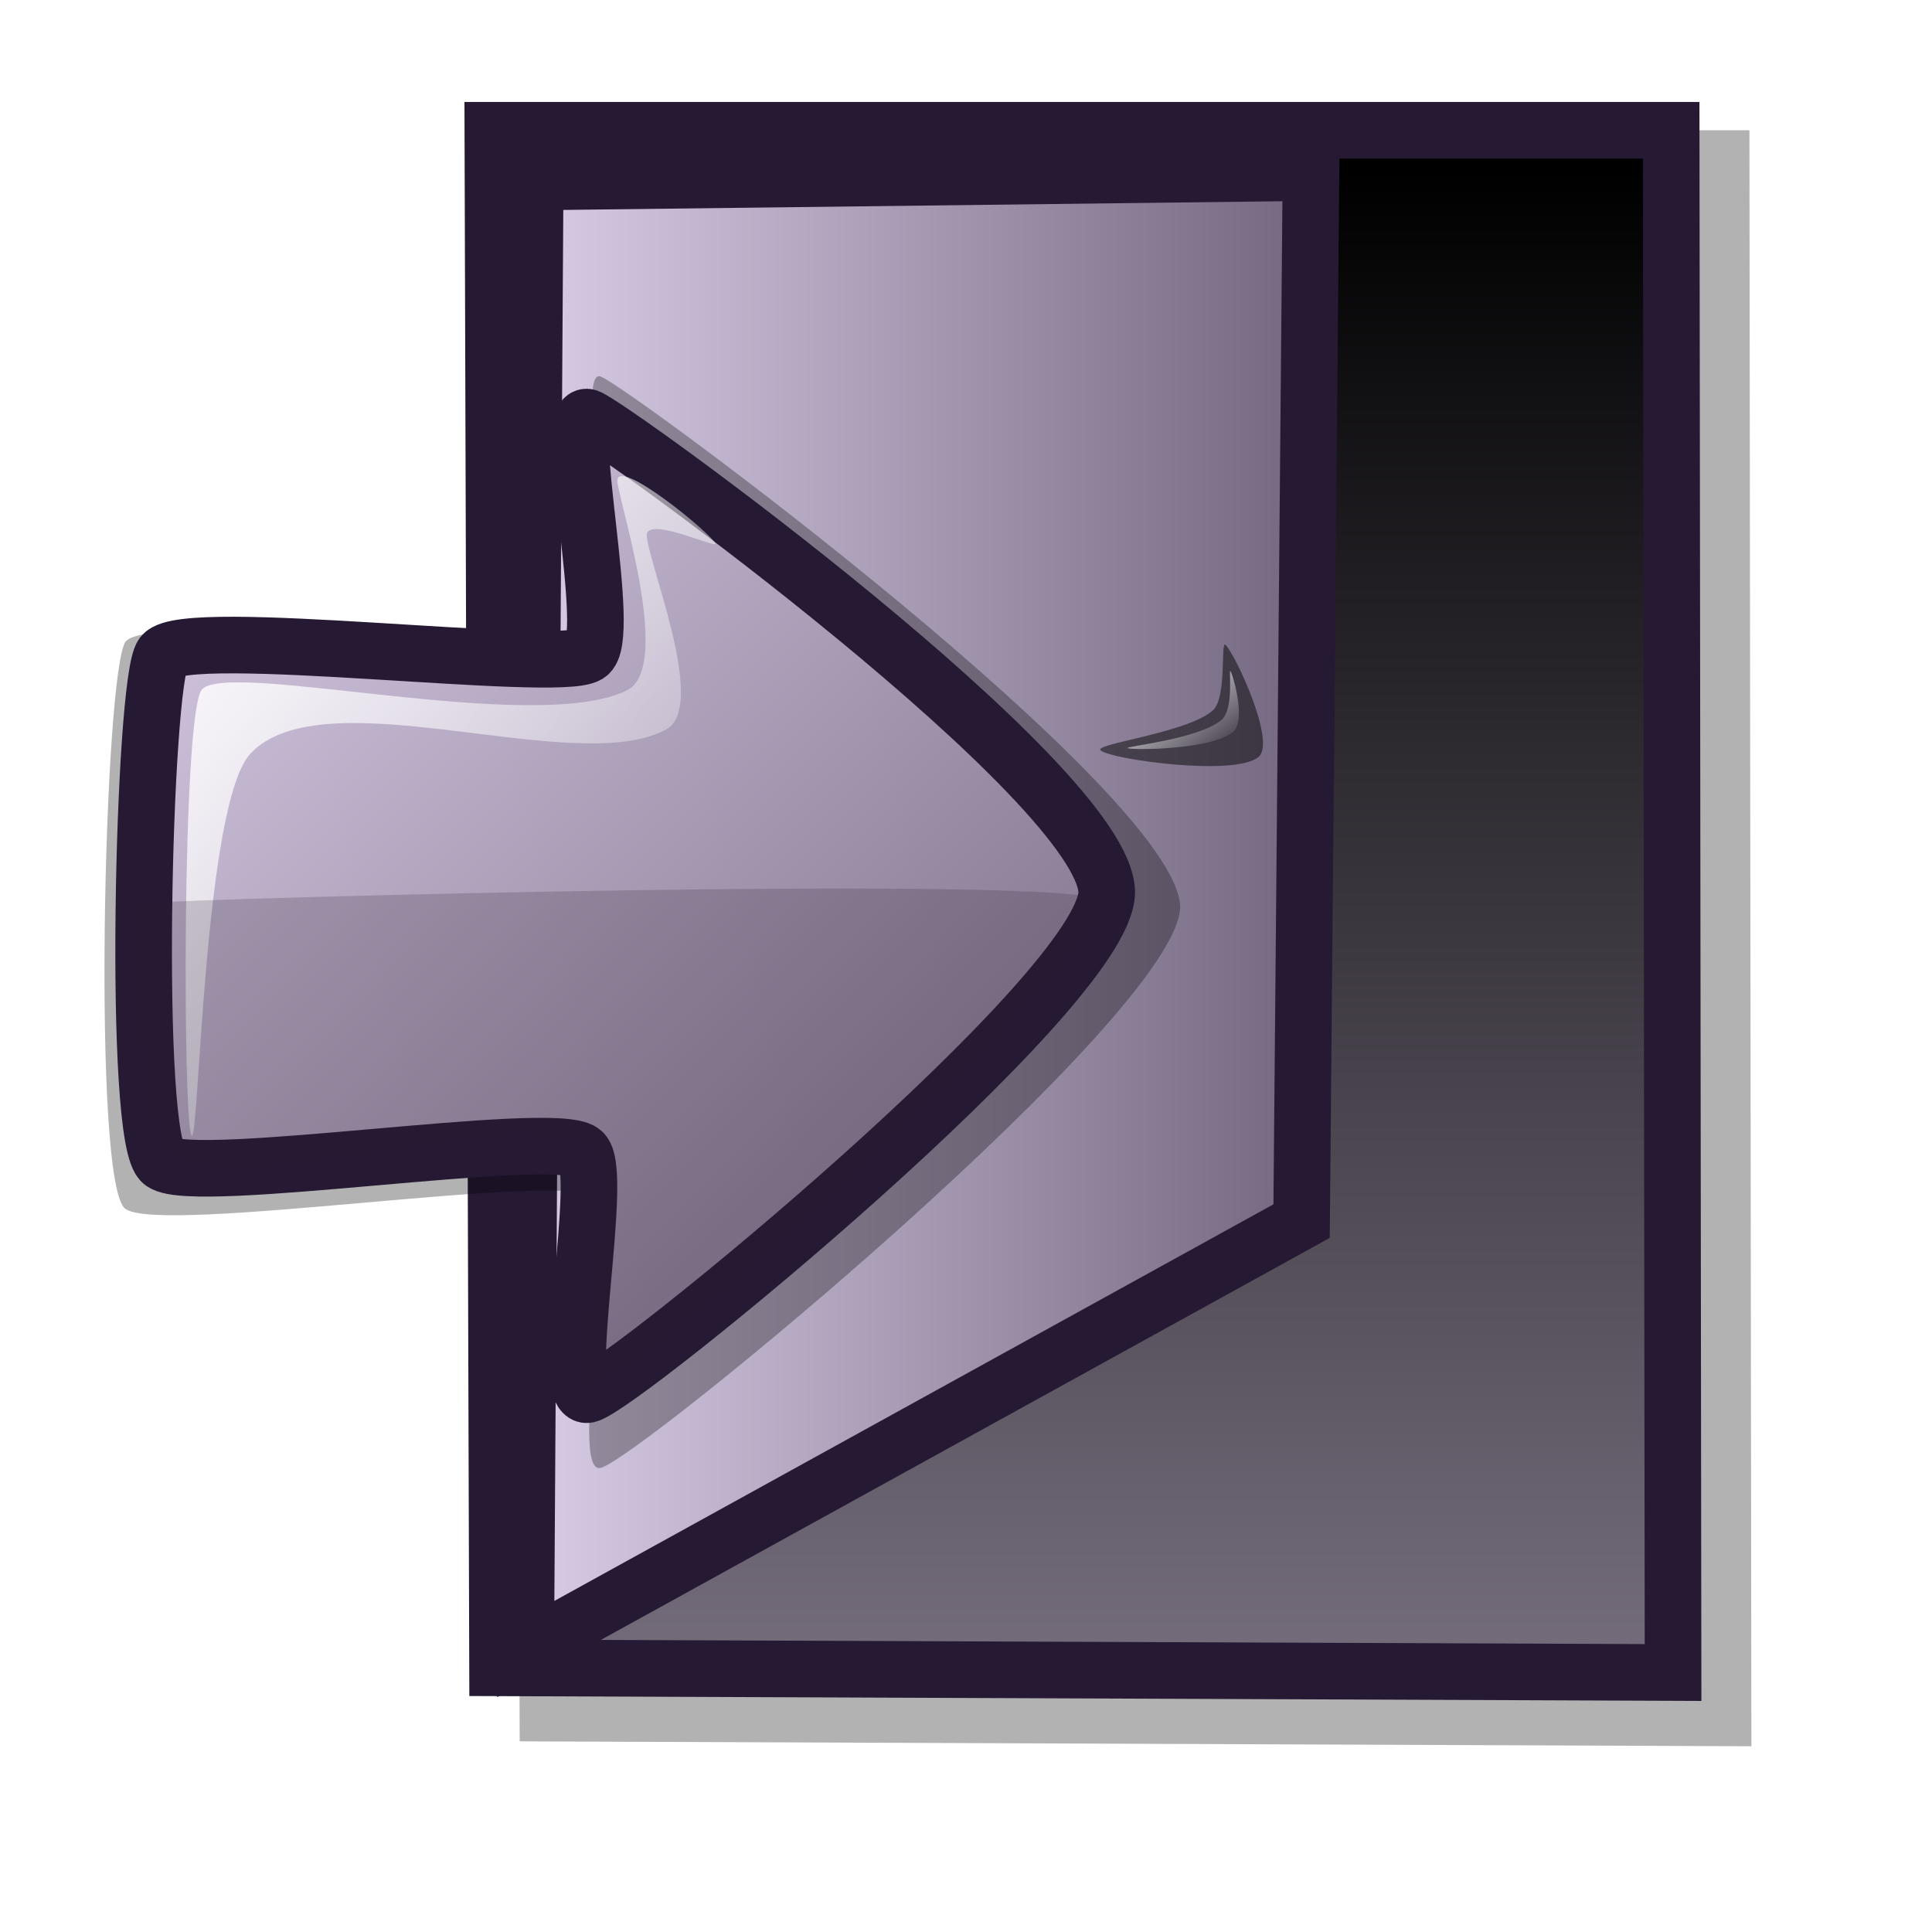
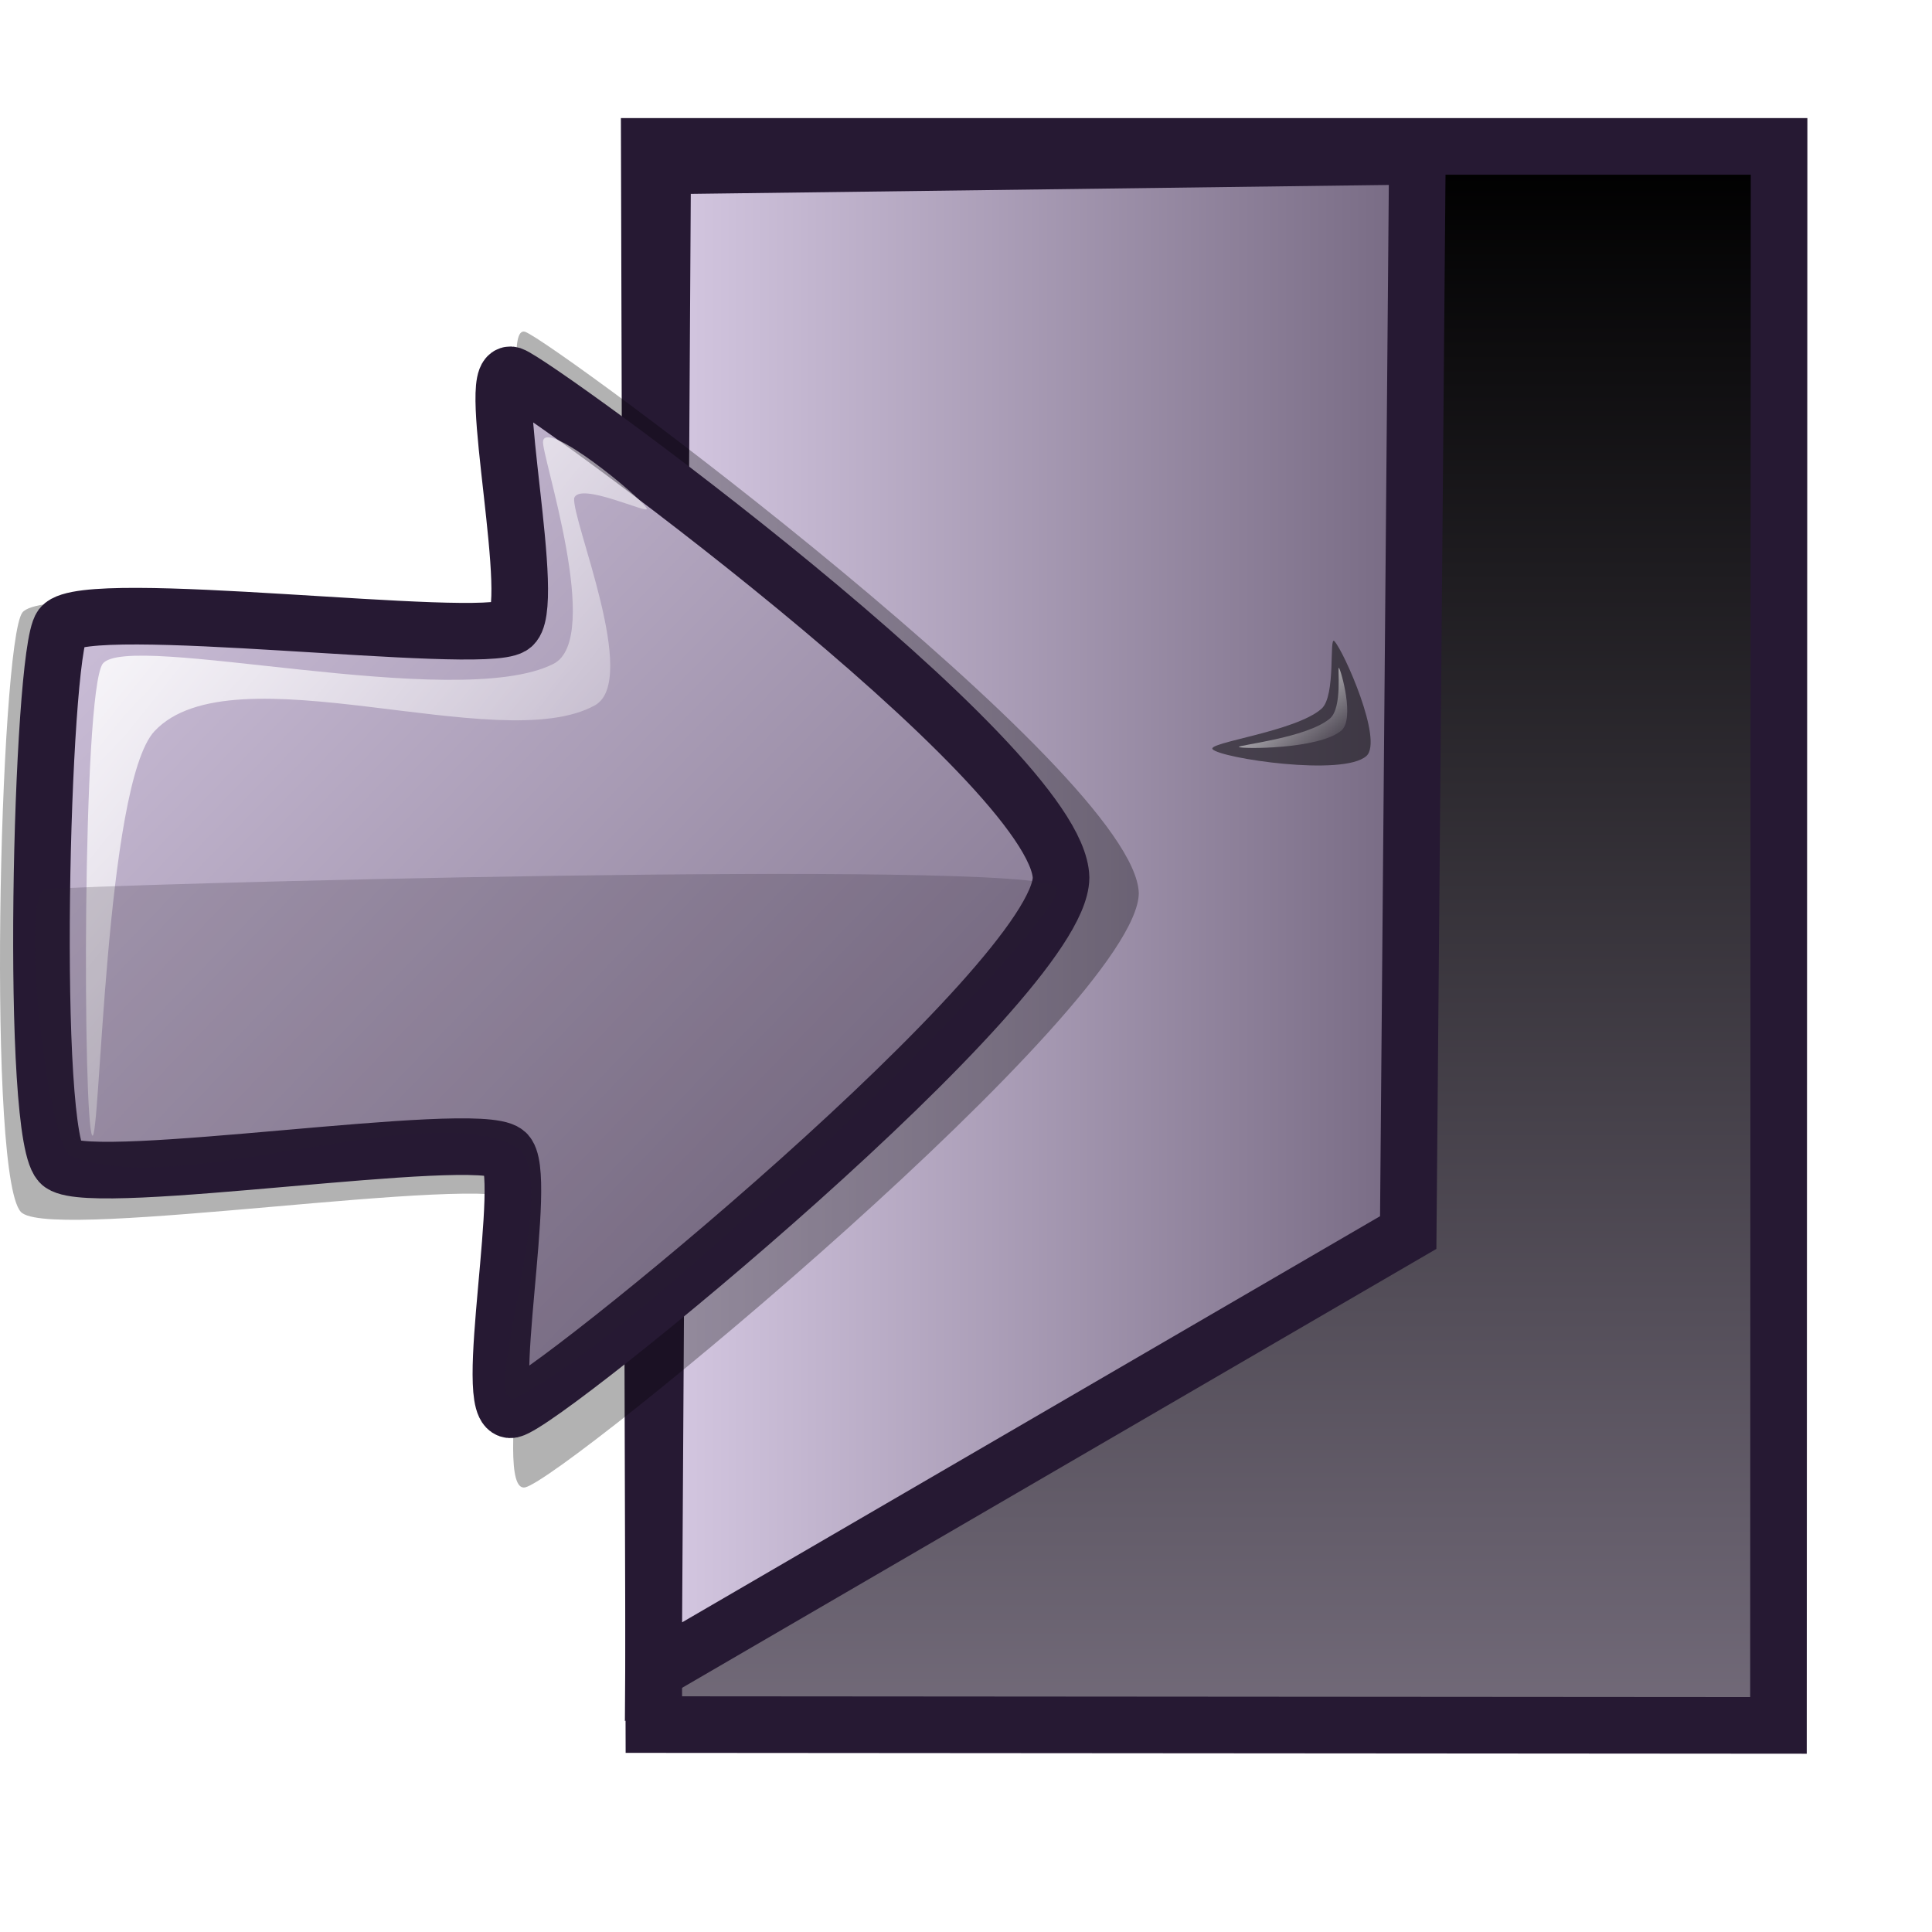
<svg xmlns="http://www.w3.org/2000/svg" xmlns:xlink="http://www.w3.org/1999/xlink" id="svg1" width="48pt" height="48pt">
  <defs id="defs3">
    <linearGradient id="linearGradient679">
      <stop style="stop-color:#736b7a;stop-opacity:1;" offset="0" id="stop680" />
      <stop style="stop-color:#000000;stop-opacity:1;" offset="1" id="stop681" />
    </linearGradient>
    <linearGradient id="linearGradient584">
      <stop style="stop-color:#ffffff;stop-opacity:1;" offset="0" id="stop585" />
      <stop style="stop-color:#ffffff;stop-opacity:0;" offset="1" id="stop586" />
    </linearGradient>
    <linearGradient id="linearGradient578">
      <stop style="stop-color:#d9cce6;stop-opacity:1;" offset="0" id="stop579" />
      <stop style="stop-color:#73667f;stop-opacity:1;" offset="1" id="stop580" />
    </linearGradient>
-     <linearGradient xlink:href="#linearGradient578" id="linearGradient581" x1="0.007" y1="0.021" x2="0.986" y2="0.979" />
-     <linearGradient xlink:href="#linearGradient584" id="linearGradient583" x1="0.018" y1="0.014" x2="0.982" y2="0.971" />
-     <linearGradient xlink:href="#linearGradient679" id="linearGradient612" x1="0.59" y1="0.984" x2="0.59" y2="0.023" />
-     <linearGradient xlink:href="#linearGradient578" id="linearGradient614" x1="0" y1="0" x2="1" y2="0" />
-     <linearGradient xlink:href="#linearGradient584" id="linearGradient685" x1="0.011" y1="0.023" x2="0.977" y2="0.969" />
-     <linearGradient xlink:href="#linearGradient679" id="linearGradient1698" />
+     <linearGradient xlink:href="#linearGradient578" id="linearGradient581" x1="23.097" y1="126.761" x2="399.588" y2="494.783" gradientTransform="matrix(9.238068e-2,0,0,9.370539e-2,-1.385992,0.437559)" gradientUnits="userSpaceOnUse" />
+     <linearGradient xlink:href="#linearGradient584" id="linearGradient583" x1="54.671" y1="138.516" x2="269.691" y2="351.805" gradientTransform="matrix(8.338467e-2,0,0,0.103815,-1.385992,0.437559)" gradientUnits="userSpaceOnUse" />
+     <linearGradient xlink:href="#linearGradient679" id="linearGradient612" x1="484.013" y1="529.165" x2="484.013" y2="22.168" gradientTransform="matrix(7.514581e-2,0,0,0.102631,7.719729,2.986566)" gradientUnits="userSpaceOnUse" />
+     <linearGradient xlink:href="#linearGradient578" id="linearGradient614" x1="222.143" y1="20.131" x2="647.641" y2="20.131" gradientTransform="matrix(6.323666e-2,0,0,0.121958,6.798722,1.875935)" gradientUnits="userSpaceOnUse" />
+     <linearGradient xlink:href="#linearGradient584" id="linearGradient685" x1="335.877" y1="268.761" x2="369.833" y2="302.007" gradientTransform="matrix(0.10207,0,0,7.555867e-2,6.798722,1.875934)" gradientUnits="userSpaceOnUse" />
  </defs>
-   <path style="font-size:12;fill:#000000;fill-rule:evenodd;stroke:none;stroke-width:1.723;fill-opacity:1;opacity:0.303;" d="M 17.052 4.315 L 17.215 57.684 L 58.017 57.847 L 57.952 4.315 L 17.052 4.315 z " id="path1697" />
-   <path style="font-size:12;fill:url(#linearGradient612);fill-rule:evenodd;stroke:#261933;stroke-width:1.875;stroke-dasharray:none;" d="M 16.326 4.315 L 16.482 55.249 L 55.422 55.404 L 55.36 4.315 L 16.326 4.315 z " id="path678" />
-   <path style="font-size:12;fill:url(#linearGradient614);fill-rule:evenodd;stroke:#261933;stroke-width:1.875;stroke-dasharray:none;" d="M 17.416 54.626 L 43.117 40.451 L 43.428 5.717 L 17.728 6.028 L 17.416 54.626 z " id="path682" />
-   <path style="font-size:12;fill:#000000;fill-rule:evenodd;stroke:none;stroke-width:14.848;fill-opacity:1;opacity:0.303;" d="M 4.161 40.049 C 3.029 39.342 3.45 22.201 4.161 21.254 C 5.006 20.176 18.766 21.957 19.891 21.254 C 20.868 20.713 18.936 12.177 19.891 12.47 C 20.779 12.774 39.008 26.273 39.095 30.039 C 39.056 33.584 21.14 48.353 19.891 48.629 C 18.791 48.848 20.557 40.277 19.687 39.641 C 18.591 38.797 5.381 40.903 4.161 40.049 z " id="path617" />
-   <path style="font-size:12;fill:url(#linearGradient581);fill-rule:evenodd;stroke:#261933;stroke-width:1.875;stroke-dasharray:none;" d="M 5.385 38.515 C 4.372 37.882 4.748 22.535 5.385 21.687 C 6.142 20.722 18.461 22.317 19.469 21.687 C 20.344 21.203 18.614 13.561 19.469 13.822 C 20.264 14.094 36.585 25.952 36.663 29.553 C 36.628 32.841 20.587 45.95 19.469 46.198 C 18.484 46.393 20.065 38.719 19.286 38.149 C 18.305 37.395 6.477 39.279 5.385 38.515 z " id="path589" />
-   <path style="fill:url(#linearGradient583);fill-rule:evenodd;stroke:none;stroke-opacity:1;stroke-width:1pt;stroke-linejoin:miter;stroke-linecap:butt;fill-opacity:1;" d="M 6.346 37.617 C 6.057 37.241 6.028 23.848 6.671 22.861 C 7.456 21.816 17.753 24.392 20.778 22.861 C 22.347 22.068 20.37 16.254 20.454 15.888 C 20.56 15.222 23.493 17.623 23.697 17.996 C 23.818 18.218 21.603 17.148 21.427 17.672 C 21.351 18.381 23.48 23.378 22.075 24.158 C 19.101 25.811 10.736 22.351 8.292 24.969 C 6.743 26.641 6.597 37.944 6.346 37.617 z " id="path618" />
-   <path style="fill:#261e2e;fill-rule:evenodd;stroke:none;stroke-opacity:1;stroke-width:1pt;stroke-linejoin:miter;stroke-linecap:butt;fill-opacity:1;opacity:0.202;" d="M 4.887 29.915 C 6.174 29.77 35.569 28.96 36.507 29.834 C 37.283 30.475 23.561 43.887 19.643 45.806 C 18.264 46.482 21.223 38.772 19.562 37.942 C 16.575 36.448 9.123 39.628 5.698 38.266 C 4.97 38.011 4.038 30.02 4.887 29.915 z " id="path644" />
-   <path style="fill:#000000;fill-rule:evenodd;stroke:none;stroke-opacity:1;stroke-width:1pt;stroke-linejoin:miter;stroke-linecap:butt;fill-opacity:1;opacity:0.498;" d="M 40.601 21.364 C 40.416 21.179 40.664 23.126 40.165 23.546 C 39.283 24.289 36.239 24.636 36.457 24.855 C 36.748 25.145 40.897 25.742 41.692 25.073 C 42.279 24.579 40.925 21.688 40.601 21.364 z " id="path683" />
-   <path style="fill:url(#linearGradient685);fill-rule:evenodd;stroke:none;stroke-opacity:1;stroke-width:1pt;stroke-linejoin:miter;stroke-linecap:butt;fill-opacity:1;" d="M 37.353 24.781 C 37.291 24.719 39.661 24.493 40.449 23.863 C 40.888 23.513 40.698 22.168 40.758 22.227 C 40.828 22.297 41.304 23.881 40.839 24.252 C 40.077 24.861 37.421 24.849 37.353 24.781 z " id="path684" />
+   <path style="fill:url(#linearGradient612);fill-opacity:1;fill-rule:evenodd;stroke:#261933;stroke-width:1.875;stroke-linecap:butt;stroke-linejoin:miter;stroke-miterlimit:4;stroke-dasharray:none;stroke-opacity:1" d="M 21.508,4.849 L 21.66,57.129 L 58.914,57.156 L 58.934,4.849 L 21.508,4.849 z " id="path678" />
+   <path style="fill:url(#linearGradient614);fill-opacity:1;fill-rule:evenodd;stroke:#261933;stroke-width:1.875;stroke-linecap:butt;stroke-linejoin:miter;stroke-miterlimit:4;stroke-dasharray:none;stroke-opacity:1" d="M 21.648,55.378 L 46.649,40.83 L 46.952,5.177 L 21.951,5.497 L 21.648,55.378 z " id="path682" />
+   <path style="font-size:12px;opacity:0.303;fill:#000000;fill-opacity:1;fill-rule:evenodd;stroke:none;stroke-width:14.848" d="M 0.741,40.188 C -0.457,39.439 -0.012,21.293 0.741,20.291 C 1.636,19.149 16.203,21.035 17.394,20.291 C 18.428,19.718 16.383,10.681 17.394,10.991 C 18.334,11.313 37.633,25.604 37.724,29.591 C 37.683,33.344 18.716,48.979 17.394,49.272 C 16.229,49.503 18.099,40.429 17.178,39.756 C 16.018,38.863 2.033,41.092 0.741,40.188 z " id="path617" />
+   <path style="font-size:12px;fill:url(#linearGradient581);fill-rule:evenodd;stroke:#261933;stroke-width:1.875;stroke-miterlimit:4;stroke-dasharray:none;stroke-opacity:1" d="M 2.037,38.565 C 0.964,37.894 1.363,21.647 2.037,20.749 C 2.838,19.727 15.88,21.416 16.947,20.749 C 17.873,20.237 16.042,12.146 16.947,12.423 C 17.789,12.711 35.067,25.264 35.149,29.076 C 35.112,32.558 18.13,46.435 16.947,46.697 C 15.904,46.904 17.578,38.78 16.753,38.177 C 15.715,37.378 3.193,39.373 2.037,38.565 z " id="path589" />
+   <path style="fill:url(#linearGradient583);fill-opacity:1;fill-rule:evenodd;stroke:none;stroke-width:1pt;stroke-linecap:butt;stroke-linejoin:miter;stroke-opacity:1" d="M 3.055,37.614 C 2.748,37.215 2.718,23.037 3.398,21.992 C 4.23,20.886 15.13,23.612 18.333,21.992 C 19.994,21.152 17.901,14.997 17.99,14.61 C 18.102,13.904 21.208,16.447 21.423,16.842 C 21.551,17.076 19.206,15.944 19.02,16.499 C 18.94,17.249 21.193,22.54 19.706,23.365 C 16.558,25.115 7.701,21.452 5.115,24.224 C 3.475,25.993 3.32,37.959 3.055,37.614 z " id="path618" />
+   <path style="opacity:0.202;fill:#261e2e;fill-opacity:1;fill-rule:evenodd;stroke:none;stroke-width:1pt;stroke-linecap:butt;stroke-linejoin:miter;stroke-opacity:1" d="M 1.51,29.46 C 2.872,29.306 33.992,28.448 34.985,29.374 C 35.806,30.053 21.279,44.252 17.131,46.283 C 15.671,46.998 18.804,38.836 17.046,37.957 C 13.883,36.376 5.994,39.743 2.368,38.301 C 1.597,38.031 0.611,29.57 1.51,29.46 z " id="path644" />
+   <path style="opacity:0.498;fill:#000000;fill-opacity:1;fill-rule:evenodd;stroke:none;stroke-width:1pt;stroke-linecap:butt;stroke-linejoin:miter;stroke-opacity:1" d="M 44.202,21.238 C 44.021,21.047 44.263,23.046 43.778,23.477 C 42.919,24.24 39.958,24.597 40.17,24.821 C 40.453,25.119 44.49,25.732 45.263,25.044 C 45.834,24.537 44.516,21.57 44.202,21.238 z " id="path683" />
+   <path style="fill:url(#linearGradient685);fill-opacity:1;fill-rule:evenodd;stroke:none;stroke-width:1pt;stroke-linecap:butt;stroke-linejoin:miter;stroke-opacity:1" d="M 41.042,24.745 C 40.981,24.681 43.288,24.449 44.054,23.803 C 44.481,23.443 44.296,22.062 44.354,22.123 C 44.422,22.196 44.886,23.821 44.433,24.202 C 43.692,24.827 41.108,24.815 41.042,24.745 z " id="path684" />
</svg>
